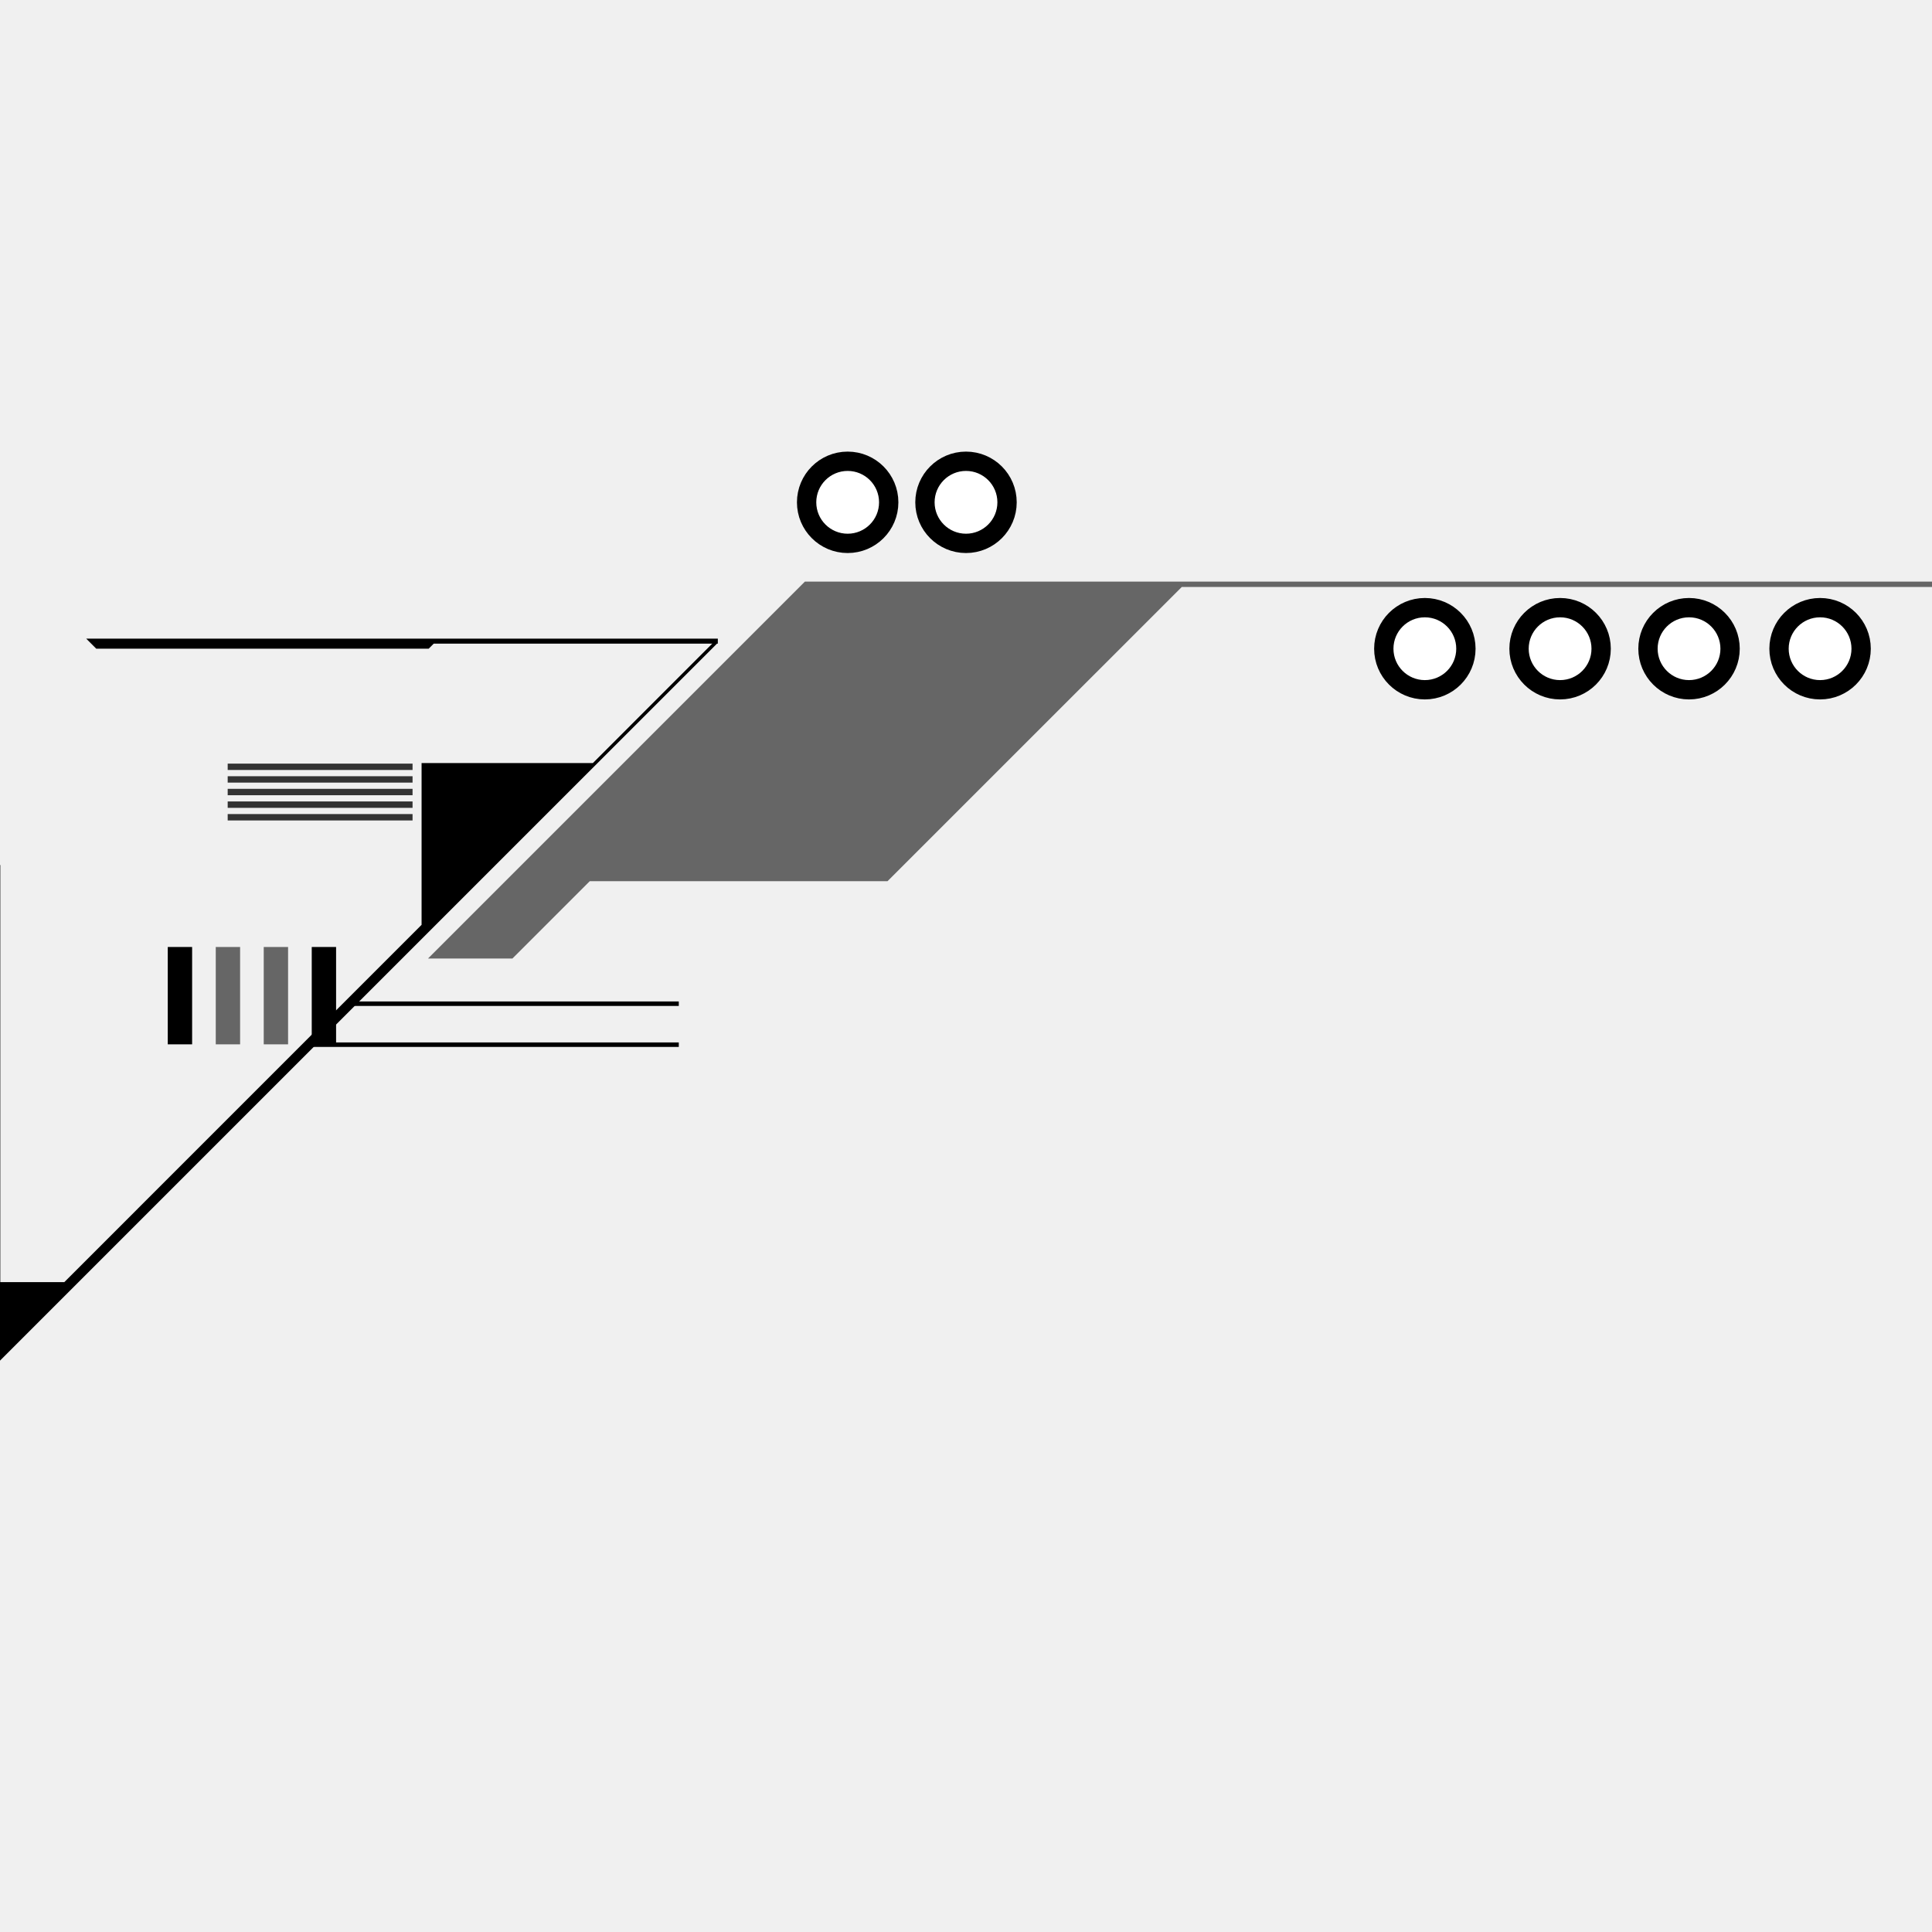
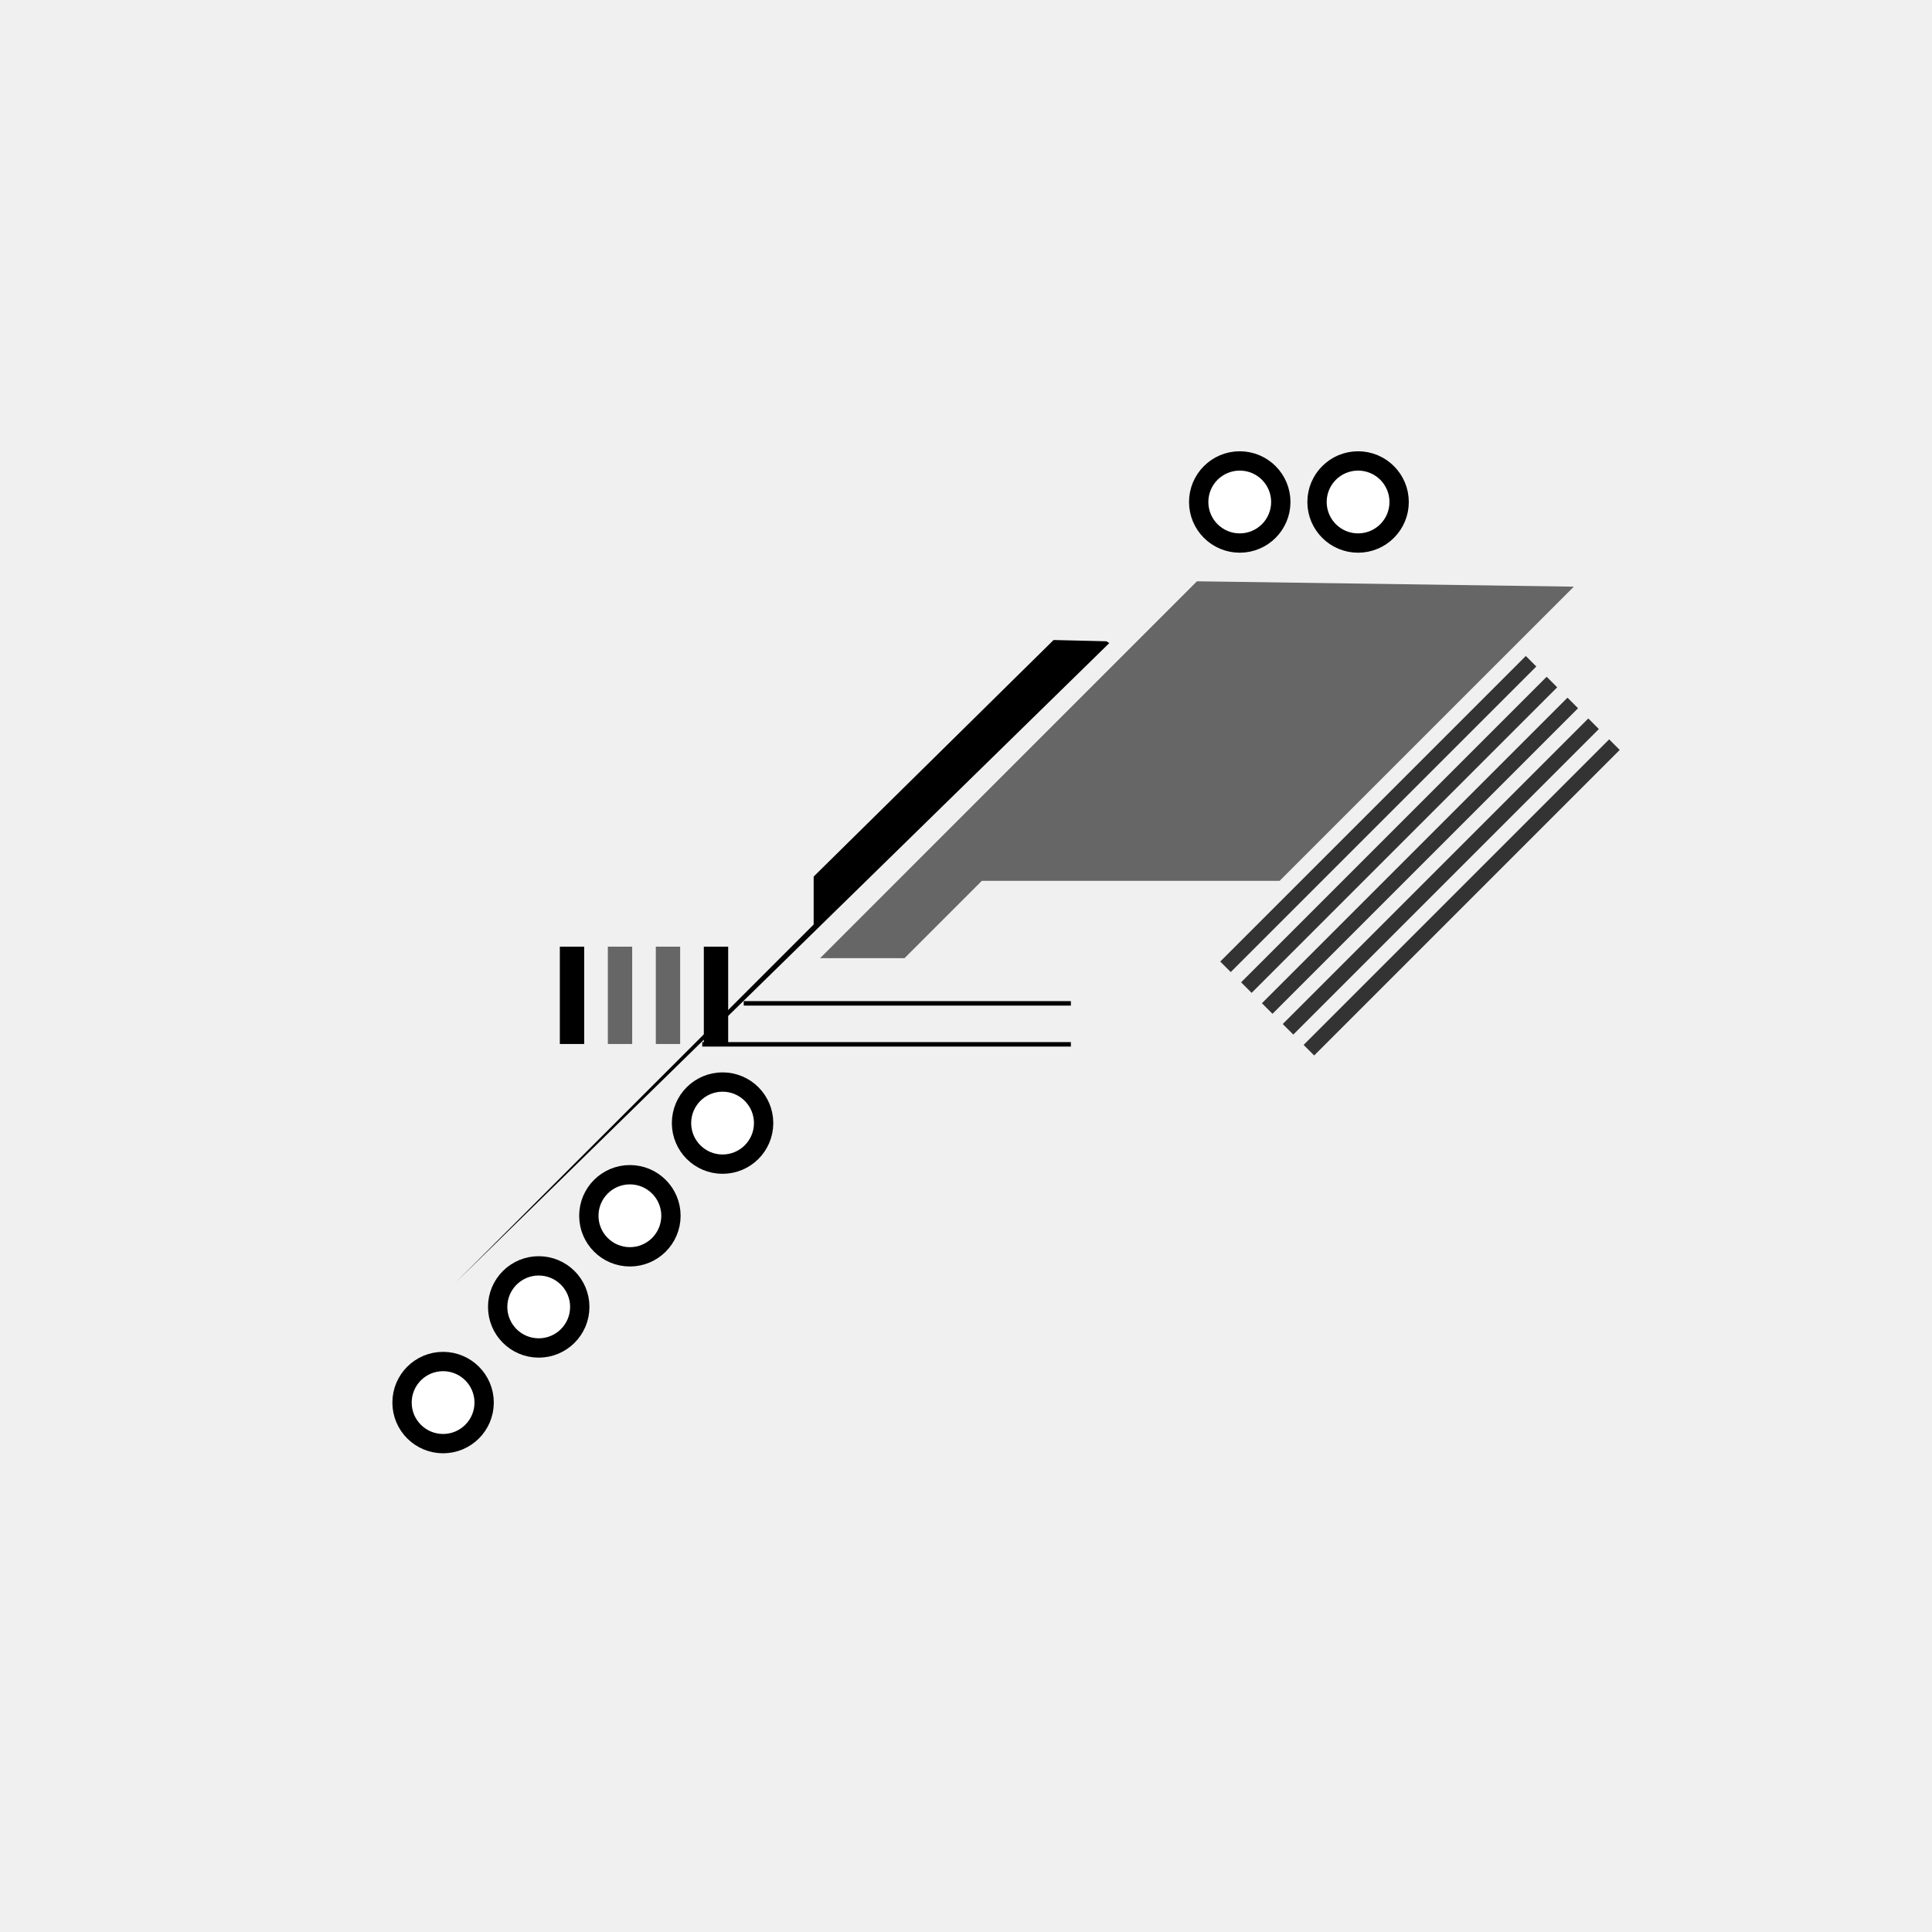
<svg xmlns="http://www.w3.org/2000/svg" version="1.1" id="Layer_1" x="0px" y="0px" width="100px" height="100px" viewBox="0 0 100 100" enable-background="new 0 0 100 100" xml:space="preserve">
-   <path d="M17.688,100.023l0.092-0.092L17.688,100.023z" />
-   <path d="M82.626,0.303l0.292-0.292L82.626,0.303z" />
+   <path d="M37.982,100.006l0.092-0.092L37.982,100.006z" />
+   <path d="M102.92,0.286l0.292-0.292L102.92,0.286z" />
  <g>
-     <rect x="11.785" y="39.525" fill="#333333" width="9.569" height="0.329" />
-     <rect x="11.785" y="40.178" fill="#333333" width="9.569" height="0.33" />
-     <rect x="11.785" y="40.83" fill="#333333" width="9.569" height="0.331" />
-     <rect x="11.785" y="41.483" fill="#333333" width="9.569" height="0.331" />
-     <rect x="11.785" y="42.136" fill="#333333" width="9.569" height="0.331" />
+     <rect x="60.154" y="41.748" transform="matrix(-0.7071 0.7071 -0.7071 -0.7071 151.5741 21.4829)" fill="#333333" width="22.367" height="0.769" />
+     <rect x="61.235" y="42.826" transform="matrix(-0.7071 0.7071 -0.7071 -0.7071 154.1818 22.5573)" fill="#333333" width="22.367" height="0.772" />
+     <rect x="62.313" y="43.905" transform="matrix(-0.7071 0.7071 -0.7071 -0.7071 156.7867 23.6418)" fill="#333333" width="22.367" height="0.774" />
+     <rect x="63.393" y="44.985" transform="matrix(-0.7071 0.7071 -0.7071 -0.7071 159.3911 24.7174)" fill="#333333" width="22.367" height="0.773" />
+     <rect x="64.471" y="46.062" transform="matrix(-0.7071 0.7071 -0.7071 -0.7071 161.9945 25.7986)" fill="#333333" width="22.366" height="0.774" />
  </g>
  <g>
-     <polygon fill="#666666" points="41.66,30.105 22.153,49.613 26.523,49.613 30.526,45.61 45.938,45.61 61.168,30.382 100,30.382    100,30.105  " />
-     <rect x="11.168" y="49.016" fill="#666666" width="1.26" height="5.039" />
-     <rect x="13.651" y="49.016" fill="#666666" width="1.26" height="5.039" />
+     <polygon fill="#666666" points="61.954,30.088 42.447,49.596 46.817,49.596 50.82,45.593 66.232,45.593 81.462,30.365  " />
+     <rect x="31.462" y="48.999" fill="#666666" width="1.26" height="5.038" />
+     <rect x="33.945" y="48.999" fill="#666666" width="1.26" height="5.038" />
  </g>
  <g>
-     <path d="M37.155,33.056c0,0-24.229,0-32.693,0l0.521,0.521h17.205l0.261-0.261h14.705L37.155,33.056L37.155,33.056z" />
-     <polygon points="37.125,33.301 -0.2,70.626 -0.2,44.772 0.015,44.772 0.015,66.363 3.328,66.363 21.821,47.869 21.821,39.497    30.685,39.497 36.971,33.209  " />
-     <rect x="18.202" y="51.835" width="16.932" height="0.233" />
-     <rect x="16.055" y="53.956" width="19.079" height="0.233" />
-     <rect x="8.683" y="49.016" width="1.261" height="5.039" />
-     <rect x="16.136" y="49.016" width="1.26" height="5.039" />
+     <path d="M57.449,33.039l-0.002,0.26L57.449,33.039L57.449,33.039z" />
+     <polygon points="57.419,33.284 23.622,66.346 42.115,47.852 42.115,45.37 54.533,33.127 57.266,33.192 57.266,33.192  " />
+     <rect x="38.496" y="51.818" width="16.932" height="0.232" />
+     <rect x="36.349" y="53.939" width="19.079" height="0.232" />
+     <rect x="28.977" y="48.999" width="1.261" height="5.038" />
+     <rect x="36.43" y="48.999" width="1.26" height="5.038" />
  </g>
-   <circle fill="#FFFFFF" stroke="#000000" stroke-miterlimit="10" cx="43.875" cy="26" r="2.125" />
-   <circle fill="#FFFFFF" stroke="#000000" stroke-miterlimit="10" cx="50" cy="26" r="2.125" />
-   <circle fill="#FFFFFF" stroke="#000000" stroke-miterlimit="10" cx="87.424" cy="33.577" r="2.125" />
-   <circle fill="#FFFFFF" stroke="#000000" stroke-miterlimit="10" cx="80.75" cy="33.577" r="2.125" />
-   <circle fill="#FFFFFF" stroke="#000000" stroke-miterlimit="10" cx="73.75" cy="33.577" r="2.125" />
-   <circle fill="#FFFFFF" stroke="#000000" stroke-miterlimit="10" cx="94.207" cy="33.577" r="2.125" />
+   <circle fill="#FFFFFF" stroke="#000000" stroke-miterlimit="10" cx="64.169" cy="25.983" r="2.125" />
+   <circle fill="#FFFFFF" stroke="#000000" stroke-miterlimit="10" cx="70.294" cy="25.983" r="2.125" />
+   <circle fill="#FFFFFF" stroke="#000000" stroke-miterlimit="10" cx="32.603" cy="62.928" r="2.125" />
+   <circle fill="#FFFFFF" stroke="#000000" stroke-miterlimit="10" cx="27.884" cy="67.646" r="2.125" />
+   <circle fill="#FFFFFF" stroke="#000000" stroke-miterlimit="10" cx="22.934" cy="72.597" r="2.125" />
+   <circle fill="#FFFFFF" stroke="#000000" stroke-miterlimit="10" cx="37.4" cy="58.131" r="2.125" />
</svg>
